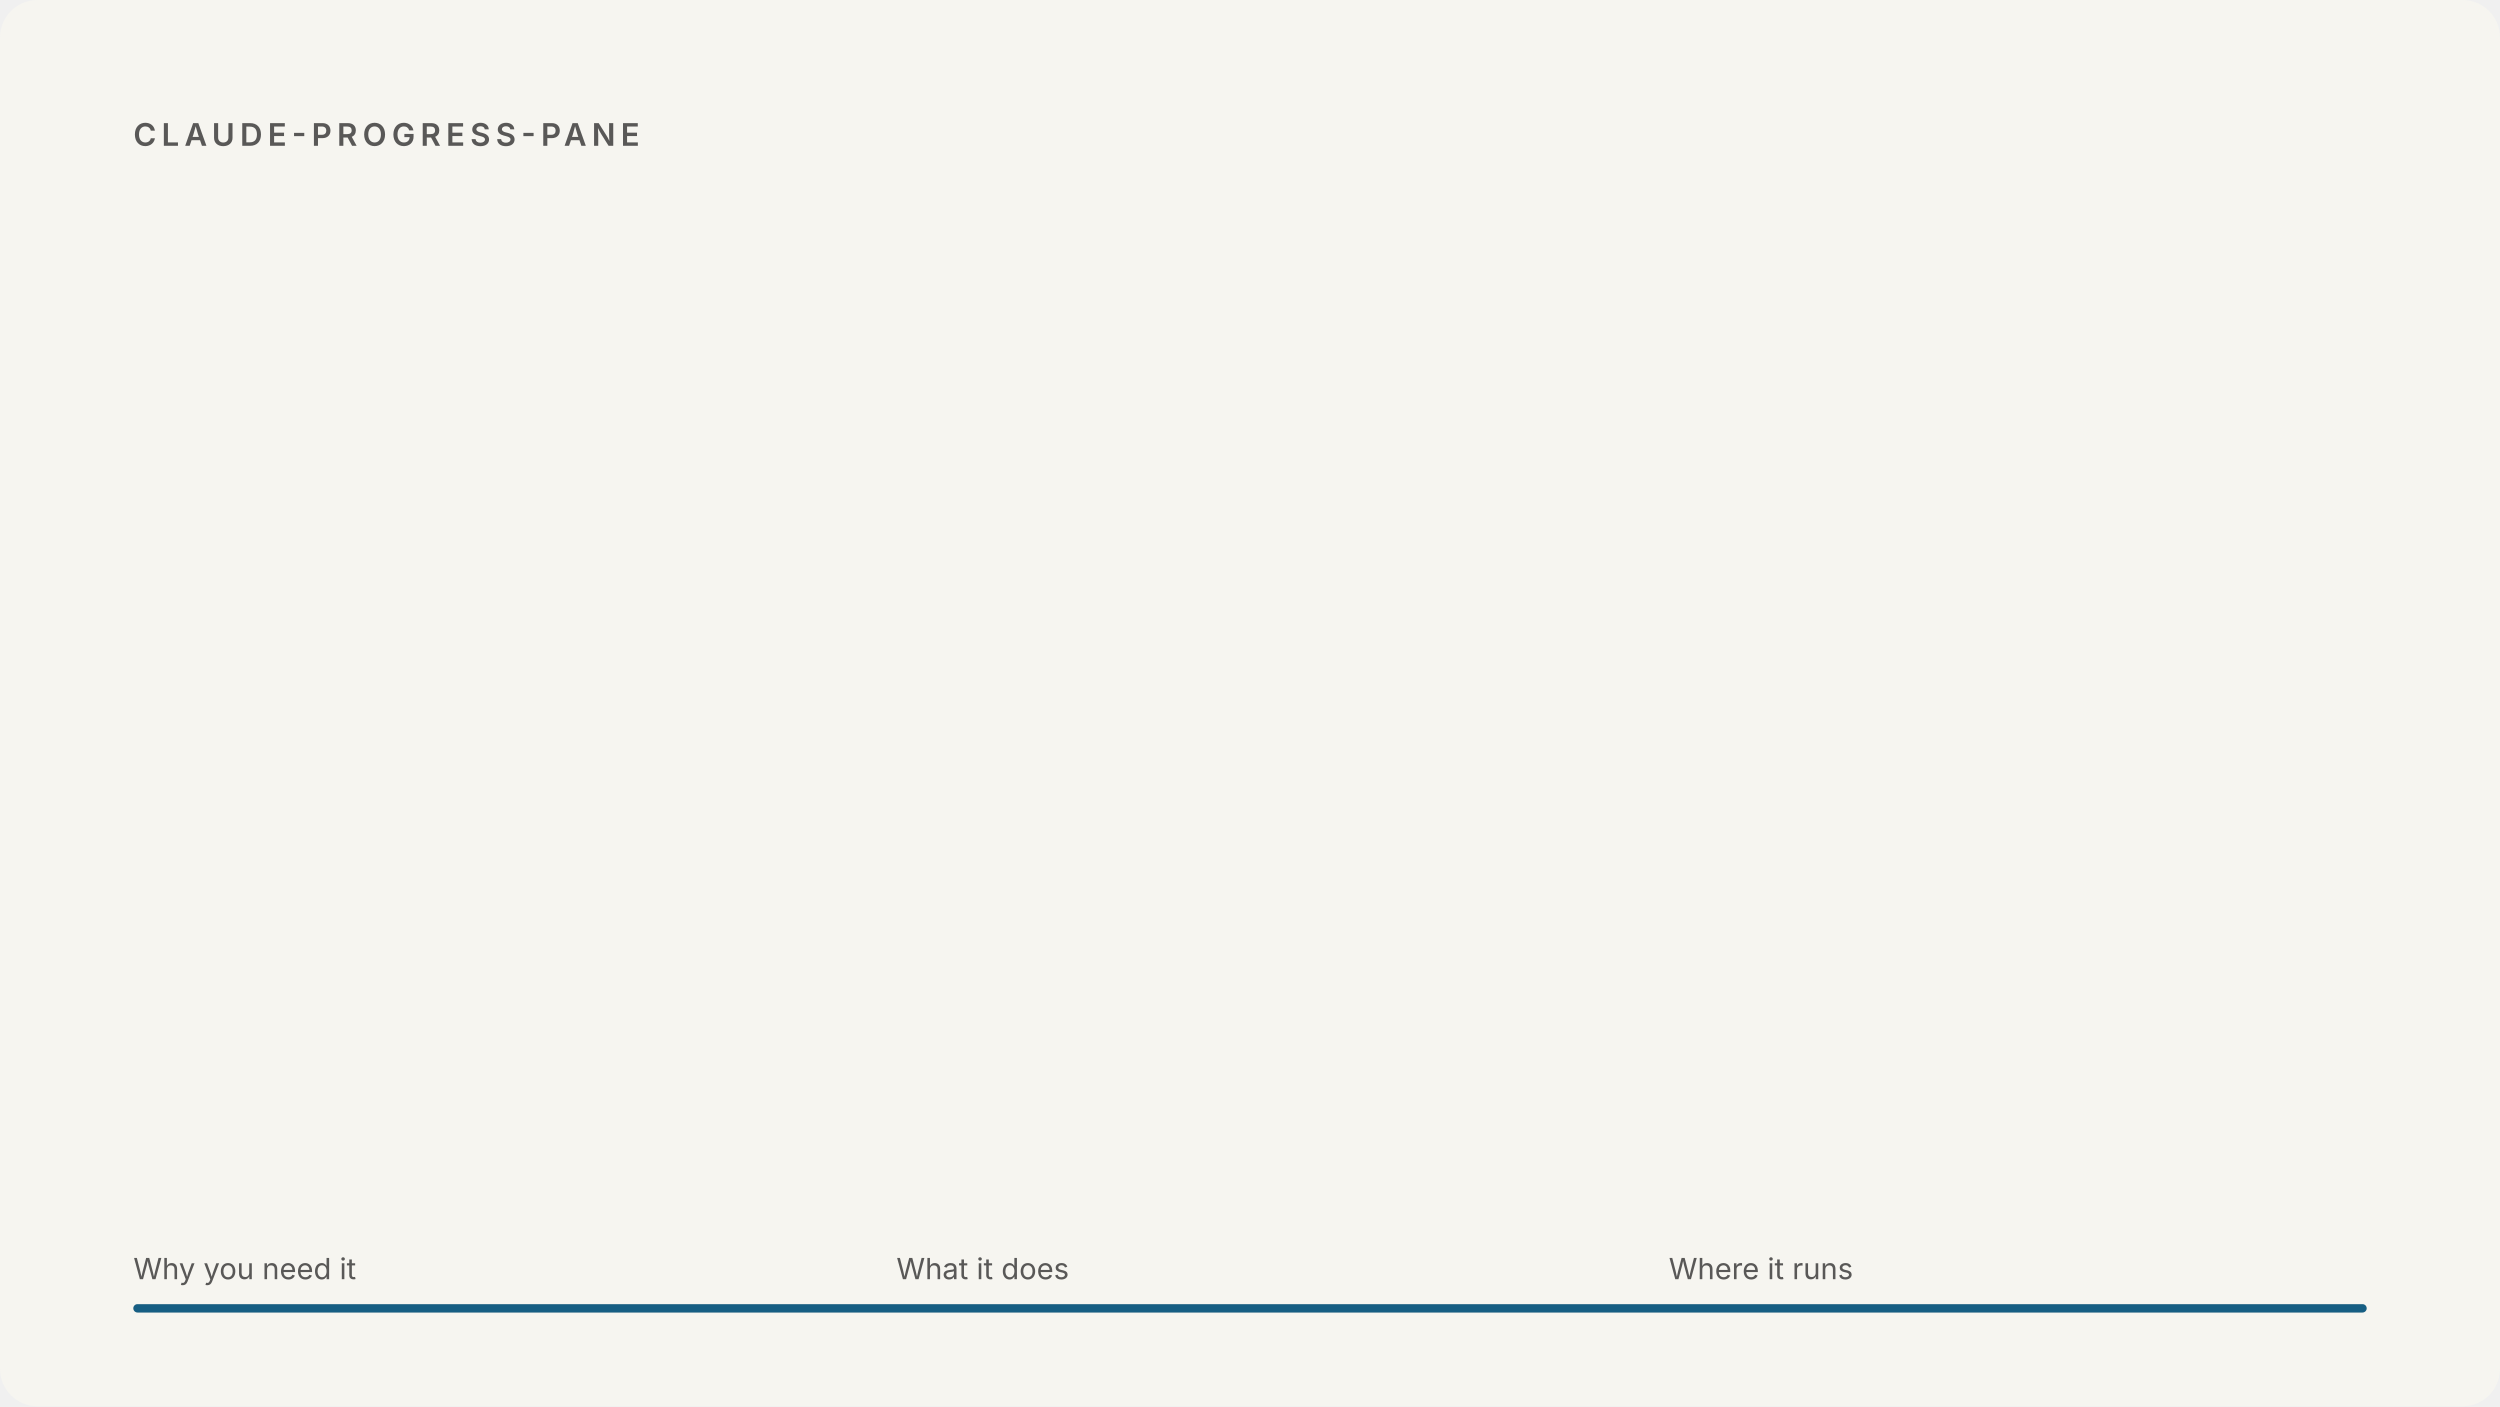
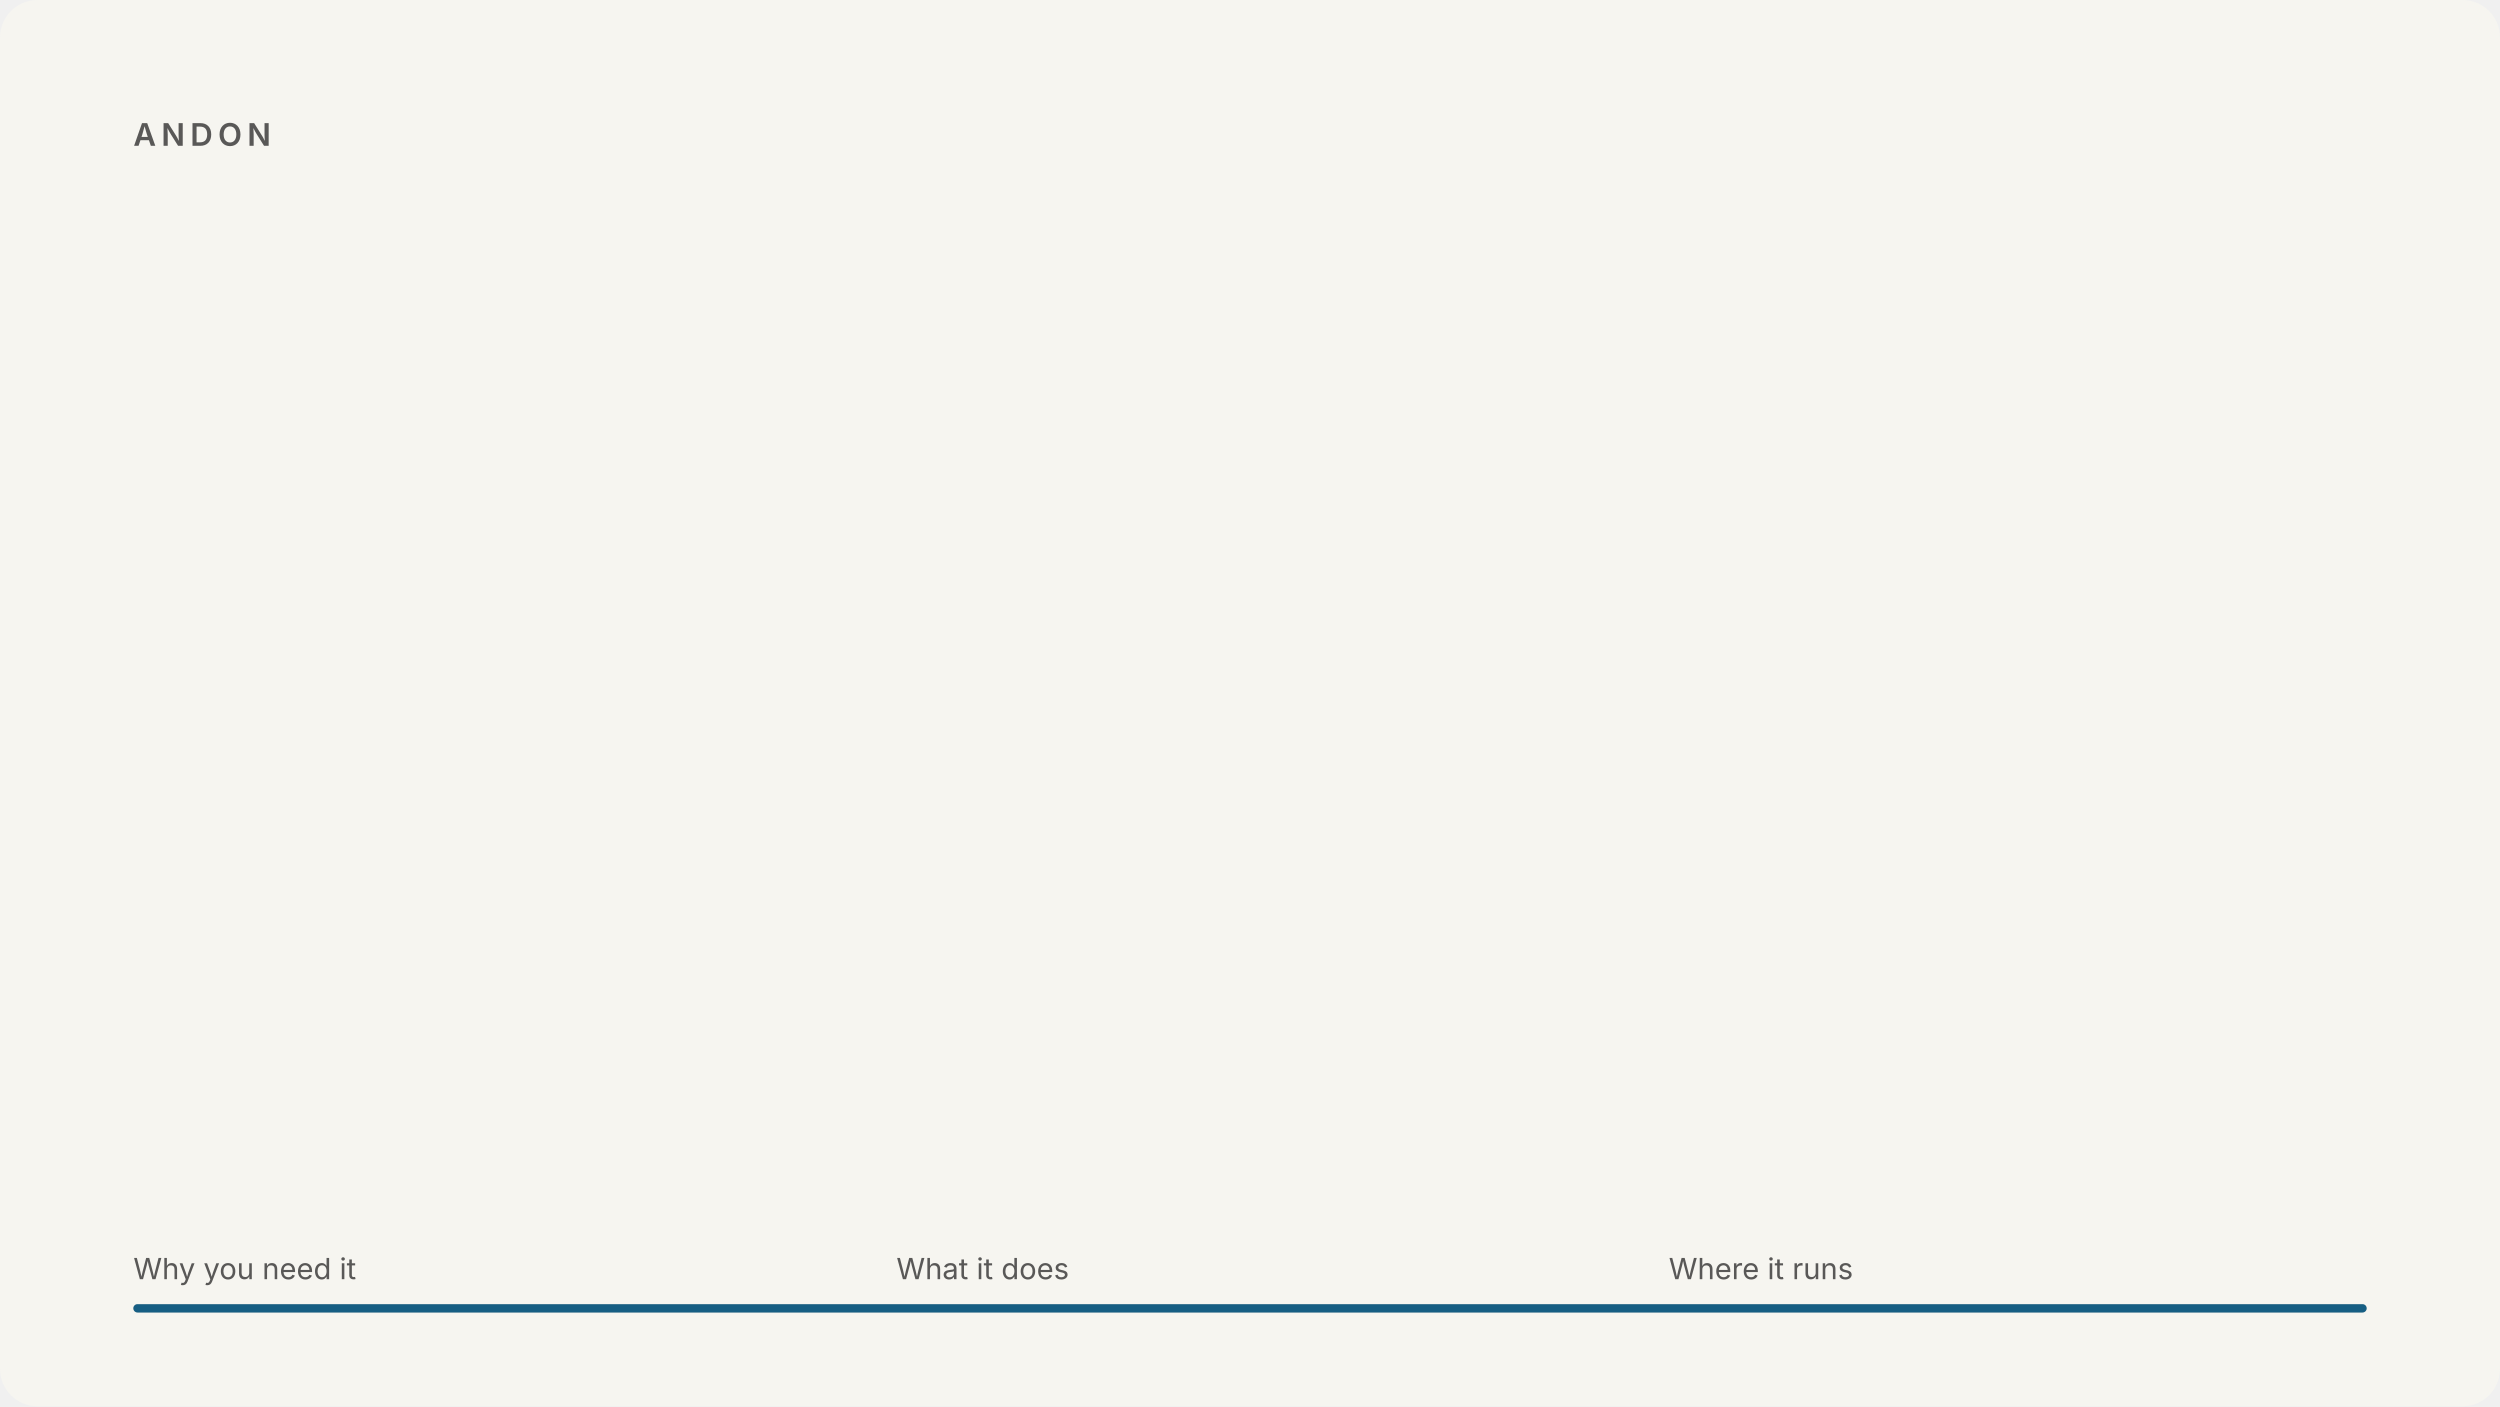
<svg xmlns="http://www.w3.org/2000/svg" width="1200" height="675" viewBox="0 0 1200 675" role="img" aria-label="Running a few AI agents at once? / Not anymore. Whatever needs you shows up first. / Your other agents report in on their own. / Wherever you use Claude Code. / Easy on the eyes, light or dark.">
  <defs>
    <clipPath id="body">
      <rect x="0" y="34" width="430.4" height="404" />
    </clipPath>
  </defs>
  <style>
.sc { opacity: 0; animation-duration: 48s; animation-iteration-count: infinite; animation-timing-function: linear; }
.bar { transform-box: fill-box; transform-origin: 0 50%; animation: grow 48s linear infinite; }
.blink { animation: blink 0.9s steps(2, jump-none) infinite; }
@keyframes grow { from { transform: scaleX(0) } to { transform: scaleX(1) } }
@keyframes blink { from { opacity: 1 } to { opacity: 0.25 } }
@keyframes k0 { 0%, 40.63% { opacity: 0 } 41.56%, 44.90% { opacity: 1 } 45.83%, 100% { opacity: 0 } }
@keyframes k1 { 0%, 22.50% { opacity: 0 } 23.44%, 39.48% { opacity: 1 } 40.42%, 100% { opacity: 0 } }
@keyframes k2 { 0%, 23.75% { opacity: 0 } 24.69%, 33.23% { opacity: 1 } 34.17%, 100% { opacity: 0 } }
@keyframes k3 { 0%, 35.00% { opacity: 0 } 35.94%, 39.48% { opacity: 1 } 40.42%, 100% { opacity: 0 } }
@keyframes k4 { 0%, 40.42% { opacity: 0 } 41.35%, 44.90% { opacity: 1 } 45.83%, 100% { opacity: 0 } }
@keyframes k5 { 0%, 45.83% { opacity: 0 } 46.77%, 56.35% { opacity: 1 } 57.29%, 100% { opacity: 0 } }
@keyframes k6 { 0%, 57.29% { opacity: 0 } 58.23%, 67.81% { opacity: 1 } 68.75%, 100% { opacity: 0 } }
@keyframes k7 { 0%, 58.75% { opacity: 0 } 59.69%, 67.81% { opacity: 1 } 68.75%, 100% { opacity: 0 } }
@keyframes k8 { 0%, 61.88% { opacity: 0 } 62.81%, 67.81% { opacity: 1 } 68.75%, 100% { opacity: 0 } }
@keyframes k9 { 0%, 68.75% { opacity: 0 } 69.69%, 79.90% { opacity: 1 } 80.83%, 100% { opacity: 0 } }
@keyframes k10 { 0%, 0.63% { opacity: 0 } 1.56%, 21.56% { opacity: 1 } 22.50%, 100% { opacity: 0 } }
@keyframes k11 { 0%, 1.35% { opacity: 0 } 2.29%, 21.56% { opacity: 1 } 22.50%, 100% { opacity: 0 } }
@keyframes k12 { 0%, 12.08% { opacity: 0 } 13.02%, 21.56% { opacity: 1 } 22.50%, 100% { opacity: 0 } }
@keyframes k13 { 0%, 2.08% { opacity: 0 } 3.02%, 21.56% { opacity: 1 } 22.50%, 100% { opacity: 0 } }
@keyframes k14 { 0%, 2.81% { opacity: 0 } 3.75%, 21.56% { opacity: 1 } 22.50%, 100% { opacity: 0 } }
@keyframes k15 { 0%, 3.54% { opacity: 0 } 4.48%, 21.56% { opacity: 1 } 22.50%, 100% { opacity: 0 } }
@keyframes k16 { 0%, 46.46% { opacity: 0 } 47.40%, 56.35% { opacity: 1 } 57.29%, 100% { opacity: 0 } }
@keyframes k17 { 0%, 46.83% { opacity: 0 } 47.77%, 56.35% { opacity: 1 } 57.29%, 100% { opacity: 0 } }
@keyframes k18 { 0%, 47.21% { opacity: 0 } 48.15%, 56.35% { opacity: 1 } 57.29%, 100% { opacity: 0 } }
@keyframes k19 { 0%, 47.58% { opacity: 0 } 48.52%, 56.35% { opacity: 1 } 57.29%, 100% { opacity: 0 } }
@keyframes k20 { 0%, 47.96% { opacity: 0 } 48.90%, 56.35% { opacity: 1 } 57.29%, 100% { opacity: 0 } }
@keyframes k21 { 0%, 48.33% { opacity: 0 } 49.27%, 56.35% { opacity: 1 } 57.29%, 100% { opacity: 0 } }
@keyframes k22 { 0%, 48.71% { opacity: 0 } 49.65%, 56.35% { opacity: 1 } 57.29%, 100% { opacity: 0 } }
@keyframes k23 { 0%, 57.29% { opacity: 0 } 58.23%, 67.81% { opacity: 1 } 68.75%, 100% { opacity: 0 } }
@keyframes k24 { 0%, 69.38% { opacity: 0 } 70.31%, 79.48% { opacity: 1 } 80.42%, 100% { opacity: 0 } }
@keyframes k25 { 0%, 80.83% { opacity: 0 } 81.77%, 89.90% { opacity: 1 } 90.83%, 100% { opacity: 0 } }
@keyframes k26 { 0%, 90.83% { opacity: 0 } 91.77%, 99.48% { opacity: 1 } 100.00%, 100% { opacity: 0 } }
@keyframes k27 { 0%, 10.31% { opacity: 1 } 11.25%, 100% { opacity: 0 } }
@keyframes k28 { 0%, 11.25% { opacity: 0 } 12.19%, 21.56% { opacity: 1 } 22.50%, 100% { opacity: 0 } }
@keyframes k29 { 0%, 22.50% { opacity: 0 } 23.44%, 33.23% { opacity: 1 } 34.17%, 100% { opacity: 0 } }
@keyframes k30 { 0%, 34.17% { opacity: 0 } 35.10%, 44.90% { opacity: 1 } 45.83%, 100% { opacity: 0 } }
@keyframes k31 { 0%, 45.83% { opacity: 0 } 46.77%, 56.35% { opacity: 1 } 57.29%, 100% { opacity: 0 } }
@keyframes k32 { 0%, 68.75% { opacity: 0 } 69.69%, 79.48% { opacity: 1 } 80.42%, 100% { opacity: 0 } }
@keyframes k33 { 0%, 80.42% { opacity: 0 } 81.35%, 89.90% { opacity: 1 } 90.83%, 100% { opacity: 0 } }
@keyframes k34 { 0%, 22.50% { opacity: 0 } 23.44%, 79.90% { opacity: 1 } 80.83%, 100% { opacity: 0 } }
@keyframes k35 { 0%, 80.42% { opacity: 0 } 81.35%, 90.31% { opacity: 1 } 91.25%, 100% { opacity: 0 } }
@media (prefers-reduced-motion: reduce) {
  .sc, .bar, .blink { animation: none; }
  .sc { opacity: 0; }
  [data-still] { opacity: 1; }
  .bar { transform: none; }
}
</style>
  <rect width="1200" height="675" rx="18" fill="#f6f5f0" />
-   <text x="64" y="70" font-family="-apple-system, BlinkMacSystemFont, 'Segoe UI', 'Noto Sans TC', 'Noto Sans SC', 'PingFang TC', 'Microsoft JhengHei', 'Microsoft YaHei', sans-serif" font-size="15" font-weight="600" letter-spacing="2.5" fill="#595857">CLAUDE-PROGRESS-PANE</text>
+   <text x="64" y="70" font-family="-apple-system, BlinkMacSystemFont, 'Segoe UI', 'Noto Sans TC', 'Noto Sans SC', 'PingFang TC', 'Microsoft JhengHei', 'Microsoft YaHei', sans-serif" font-size="15" font-weight="600" letter-spacing="2.5" fill="#595857">ANDON</text>
  <g font-family="-apple-system, BlinkMacSystemFont, 'Segoe UI', 'Noto Sans TC', 'Noto Sans SC', 'PingFang TC', 'Microsoft JhengHei', 'Microsoft YaHei', sans-serif">
    <g class="sc" style="animation-name:k27">
      <text x="64" y="230" font-size="42" font-weight="700" fill="#2b2b2b">Running a few</text>
      <text x="64" y="286" font-size="42" font-weight="700" fill="#2b2b2b">AI agents at once?</text>
    </g>
    <g class="sc" style="animation-name:k28">
      <text x="64" y="230" font-size="42" font-weight="700" fill="#2b2b2b">One has been waiting</text>
      <text x="64" y="286" font-size="42" font-weight="700" fill="#2b2b2b">on you for 20 minutes.</text>
      <text x="64" y="360" font-size="21" fill="#595857">And you didn't notice.</text>
    </g>
    <g class="sc" style="animation-name:k10">
      <rect x="685.952" y="108" width="420" height="70" rx="12" fill="#ffffff" stroke="#dcdcd2" />
      <g fill="#9EA19A">
        <circle cx="703.952" cy="126" r="4" />
        <circle cx="717.952" cy="126" r="4" />
        <circle cx="731.952" cy="126" r="4" />
      </g>
      <text x="749.952" y="131" font-family="ui-monospace, SFMono-Regular, Menlo, Consolas, 'Liberation Mono', 'Noto Sans Mono CJK TC', 'Noto Sans CJK TC', 'PingFang TC', 'Microsoft JhengHei', monospace" font-size="15" font-weight="700" fill="#2b2b2b">Claude Code</text>
      <text x="860.352" y="131" font-family="ui-monospace, SFMono-Regular, Menlo, Consolas, 'Liberation Mono', 'Noto Sans Mono CJK TC', 'Noto Sans CJK TC', 'PingFang TC', 'Microsoft JhengHei', monospace" font-size="14" fill="#005243">acme-web</text>
      <text x="703.952" y="160" font-family="ui-monospace, SFMono-Regular, Menlo, Consolas, 'Liberation Mono', 'Noto Sans Mono CJK TC', 'Noto Sans CJK TC', 'PingFang TC', 'Microsoft JhengHei', monospace" font-size="14" fill="#165E83">▸ working…</text>
    </g>
    <g class="sc" style="animation-name:k11">
      <rect x="685.952" y="198" width="420" height="70" rx="12" fill="#ffffff" stroke="#dcdcd2" />
      <g fill="#9EA19A">
        <circle cx="703.952" cy="216" r="4" />
        <circle cx="717.952" cy="216" r="4" />
        <circle cx="731.952" cy="216" r="4" />
      </g>
      <text x="749.952" y="221" font-family="ui-monospace, SFMono-Regular, Menlo, Consolas, 'Liberation Mono', 'Noto Sans Mono CJK TC', 'Noto Sans CJK TC', 'PingFang TC', 'Microsoft JhengHei', monospace" font-size="15" font-weight="700" fill="#2b2b2b">Codex</text>
      <text x="805.152" y="221" font-family="ui-monospace, SFMono-Regular, Menlo, Consolas, 'Liberation Mono', 'Noto Sans Mono CJK TC', 'Noto Sans CJK TC', 'PingFang TC', 'Microsoft JhengHei', monospace" font-size="14" fill="#005243">api-gateway</text>
      <text x="703.952" y="250" font-family="ui-monospace, SFMono-Regular, Menlo, Consolas, 'Liberation Mono', 'Noto Sans Mono CJK TC', 'Noto Sans CJK TC', 'PingFang TC', 'Microsoft JhengHei', monospace" font-size="14" fill="#165E83">▸ working…</text>
      <g class="sc" style="animation-name:k12">
        <text class="blink" x="1089.952" y="250" text-anchor="end" font-family="-apple-system, BlinkMacSystemFont, 'Segoe UI', 'Noto Sans TC', 'Noto Sans SC', 'PingFang TC', 'Microsoft JhengHei', 'Microsoft YaHei', sans-serif" font-size="15" font-weight="700" fill="#715C1F">● waiting on you · 20 min</text>
      </g>
    </g>
    <g class="sc" style="animation-name:k13">
      <rect x="685.952" y="288" width="420" height="70" rx="12" fill="#ffffff" stroke="#dcdcd2" />
      <g fill="#9EA19A">
        <circle cx="703.952" cy="306" r="4" />
        <circle cx="717.952" cy="306" r="4" />
        <circle cx="731.952" cy="306" r="4" />
      </g>
      <text x="749.952" y="311" font-family="ui-monospace, SFMono-Regular, Menlo, Consolas, 'Liberation Mono', 'Noto Sans Mono CJK TC', 'Noto Sans CJK TC', 'PingFang TC', 'Microsoft JhengHei', monospace" font-size="15" font-weight="700" fill="#2b2b2b">Gemini CLI</text>
      <text x="851.152" y="311" font-family="ui-monospace, SFMono-Regular, Menlo, Consolas, 'Liberation Mono', 'Noto Sans Mono CJK TC', 'Noto Sans CJK TC', 'PingFang TC', 'Microsoft JhengHei', monospace" font-size="14" fill="#005243">data-pipeline</text>
      <text x="703.952" y="340" font-family="ui-monospace, SFMono-Regular, Menlo, Consolas, 'Liberation Mono', 'Noto Sans Mono CJK TC', 'Noto Sans CJK TC', 'PingFang TC', 'Microsoft JhengHei', monospace" font-size="14" fill="#165E83">▸ working…</text>
    </g>
    <g class="sc" style="animation-name:k14">
      <rect x="685.952" y="378" width="420" height="70" rx="12" fill="#ffffff" stroke="#dcdcd2" />
      <g fill="#9EA19A">
        <circle cx="703.952" cy="396" r="4" />
        <circle cx="717.952" cy="396" r="4" />
        <circle cx="731.952" cy="396" r="4" />
      </g>
      <text x="749.952" y="401" font-family="ui-monospace, SFMono-Regular, Menlo, Consolas, 'Liberation Mono', 'Noto Sans Mono CJK TC', 'Noto Sans CJK TC', 'PingFang TC', 'Microsoft JhengHei', monospace" font-size="15" font-weight="700" fill="#2b2b2b">Cursor</text>
      <text x="814.352" y="401" font-family="ui-monospace, SFMono-Regular, Menlo, Consolas, 'Liberation Mono', 'Noto Sans Mono CJK TC', 'Noto Sans CJK TC', 'PingFang TC', 'Microsoft JhengHei', monospace" font-size="14" fill="#005243">docs-site</text>
      <text x="703.952" y="430" font-family="ui-monospace, SFMono-Regular, Menlo, Consolas, 'Liberation Mono', 'Noto Sans Mono CJK TC', 'Noto Sans CJK TC', 'PingFang TC', 'Microsoft JhengHei', monospace" font-size="14" fill="#165E83">▸ working…</text>
    </g>
    <g class="sc" style="animation-name:k15">
      <rect x="685.952" y="468" width="420" height="70" rx="12" fill="#ffffff" stroke="#dcdcd2" />
      <g fill="#9EA19A">
        <circle cx="703.952" cy="486" r="4" />
        <circle cx="717.952" cy="486" r="4" />
        <circle cx="731.952" cy="486" r="4" />
      </g>
      <text x="749.952" y="491" font-family="ui-monospace, SFMono-Regular, Menlo, Consolas, 'Liberation Mono', 'Noto Sans Mono CJK TC', 'Noto Sans CJK TC', 'PingFang TC', 'Microsoft JhengHei', monospace" font-size="15" font-weight="700" fill="#2b2b2b">Grok Build</text>
      <text x="851.152" y="491" font-family="ui-monospace, SFMono-Regular, Menlo, Consolas, 'Liberation Mono', 'Noto Sans Mono CJK TC', 'Noto Sans CJK TC', 'PingFang TC', 'Microsoft JhengHei', monospace" font-size="14" fill="#005243">mobile-app</text>
      <text x="703.952" y="520" font-family="ui-monospace, SFMono-Regular, Menlo, Consolas, 'Liberation Mono', 'Noto Sans Mono CJK TC', 'Noto Sans CJK TC', 'PingFang TC', 'Microsoft JhengHei', monospace" font-size="14" fill="#165E83">▸ working…</text>
    </g>
    <g class="sc" style="animation-name:k29" data-still="1">
      <text x="64" y="204" font-size="42" font-weight="700" fill="#2b2b2b">Not anymore.</text>
      <text x="64" y="260" font-size="42" font-weight="700" fill="#2b2b2b">Whatever needs you</text>
      <text x="64" y="316" font-size="42" font-weight="700" fill="#2b2b2b">shows up first.</text>
-       <text x="64" y="390" font-size="21" fill="#595857">A plugin for Claude Code</text>
+       <text x="64" y="390" font-size="21" fill="#595857">Andon, a plugin for Claude Code</text>
    </g>
    <g class="sc" style="animation-name:k30">
      <text x="64" y="230" font-size="42" font-weight="700" fill="#2b2b2b">Answer right here.</text>
      <text x="64" y="286" font-size="42" font-weight="700" fill="#2b2b2b">No window hunting.</text>
      <text x="64" y="360" font-size="21" fill="#595857">One click and the agent</text>
      <text x="64" y="390" font-size="21" fill="#595857">gets back to work.</text>
    </g>
    <g class="sc" style="animation-name:k31">
      <text x="64" y="230" font-size="42" font-weight="700" fill="#2b2b2b">Your other agents</text>
      <text x="64" y="286" font-size="42" font-weight="700" fill="#2b2b2b">report in on their own.</text>
      <text x="64" y="360" font-size="21" fill="#595857">One command connects them.</text>
    </g>
    <g class="sc" style="animation-name:k16">
      <rect x="64" y="418" width="214" height="34" rx="17" fill="#ffffff" stroke="#dcdcd2" />
      <text x="80" y="441" font-size="16" fill="#007B43">✓</text>
      <text x="102" y="441" font-size="16" fill="#2b2b2b">Claude Code</text>
    </g>
    <g class="sc" style="animation-name:k17">
      <rect x="294" y="418" width="214" height="34" rx="17" fill="#ffffff" stroke="#dcdcd2" />
      <text x="310" y="441" font-size="16" fill="#007B43">✓</text>
      <text x="332" y="441" font-size="16" fill="#2b2b2b">Codex</text>
    </g>
    <g class="sc" style="animation-name:k18">
      <rect x="64" y="462" width="214" height="34" rx="17" fill="#ffffff" stroke="#dcdcd2" />
      <text x="80" y="485" font-size="16" fill="#007B43">✓</text>
      <text x="102" y="485" font-size="16" fill="#2b2b2b">Gemini CLI</text>
    </g>
    <g class="sc" style="animation-name:k19">
      <rect x="294" y="462" width="214" height="34" rx="17" fill="#ffffff" stroke="#dcdcd2" />
      <text x="310" y="485" font-size="16" fill="#007B43">✓</text>
      <text x="332" y="485" font-size="16" fill="#2b2b2b">Cursor</text>
    </g>
    <g class="sc" style="animation-name:k20">
      <rect x="64" y="506" width="214" height="34" rx="17" fill="#ffffff" stroke="#dcdcd2" />
      <text x="80" y="529" font-size="16" fill="#007B43">✓</text>
      <text x="102" y="529" font-size="16" fill="#2b2b2b">OpenCode</text>
    </g>
    <g class="sc" style="animation-name:k21">
      <rect x="294" y="506" width="214" height="34" rx="17" fill="#ffffff" stroke="#dcdcd2" />
      <text x="310" y="529" font-size="16" fill="#007B43">✓</text>
      <text x="332" y="529" font-size="16" fill="#2b2b2b">Grok Build</text>
    </g>
    <g class="sc" style="animation-name:k22">
      <rect x="64" y="550" width="214" height="34" rx="17" fill="#ffffff" stroke="#dcdcd2" />
      <text x="80" y="573" font-size="16" fill="#007B43">✓</text>
      <text x="102" y="573" font-size="16" fill="#2b2b2b">Muse Code</text>
    </g>
    <g class="sc" style="animation-name:k23">
      <text x="64" y="200" font-size="42" font-weight="700" fill="#2b2b2b">Close it.</text>
      <text x="64" y="256" font-size="42" font-weight="700" fill="#2b2b2b">Come back tomorrow.</text>
      <text x="64" y="330" font-size="21" fill="#007B43">✓</text>
      <text x="96" y="330" font-size="21" fill="#2b2b2b">What's done, what's stuck, what's next</text>
      <text x="64" y="376" font-size="21" fill="#007B43">✓</text>
      <text x="96" y="376" font-size="21" fill="#2b2b2b">Take over a session left halfway</text>
      <text x="64" y="422" font-size="21" fill="#007B43">✓</text>
      <text x="96" y="422" font-size="21" fill="#2b2b2b">Finished work clears itself away</text>
    </g>
    <g class="sc" style="animation-name:k32">
      <text x="64" y="230" font-size="42" font-weight="700" fill="#2b2b2b">Wherever you use</text>
      <text x="64" y="286" font-size="42" font-weight="700" fill="#2b2b2b">Claude Code.</text>
    </g>
    <g class="sc" style="animation-name:k24">
      <rect x="64" y="368" width="234" height="42" rx="10" fill="#ffffff" stroke="#dcdcd2" />
      <text x="181" y="395" text-anchor="middle" font-size="18" fill="#2b2b2b">Terminal</text>
      <rect x="314" y="368" width="234" height="42" rx="10" fill="#ffffff" stroke="#dcdcd2" />
      <text x="431" y="395" text-anchor="middle" font-size="18" fill="#2b2b2b">Desktop app</text>
      <rect x="64" y="424" width="234" height="42" rx="10" fill="#ffffff" stroke="#dcdcd2" />
      <text x="181" y="451" text-anchor="middle" font-size="18" fill="#2b2b2b">VS Code</text>
      <rect x="314" y="424" width="234" height="42" rx="10" fill="#ffffff" stroke="#dcdcd2" />
      <text x="431" y="451" text-anchor="middle" font-size="18" fill="#2b2b2b">Browser and phone</text>
      <text x="64" y="512" font-size="16" fill="#595857">macOS · Linux · Windows  ·  English · 繁體中文 · 简体中文</text>
    </g>
    <g class="sc" style="animation-name:k33">
      <text x="64" y="230" font-size="42" font-weight="700" fill="#2b2b2b">Easy on the eyes,</text>
      <text x="64" y="286" font-size="42" font-weight="700" fill="#2b2b2b">light or dark.</text>
    </g>
    <g class="sc" style="animation-name:k25">
      <circle cx="78" cy="352" r="14" fill="#165E83" />
      <circle cx="108" cy="352" r="14" fill="#00A3AF" stroke="#dcdcd2" />
      <text x="64" y="388" font-size="14" fill="#2b2b2b">藍 Ai</text>
      <text x="64" y="408" font-size="14" fill="#595857">浅葱 Asagi</text>
      <circle cx="264" cy="352" r="14" fill="#007B43" />
      <circle cx="294" cy="352" r="14" fill="#68BE8D" stroke="#dcdcd2" />
      <text x="250" y="388" font-size="14" fill="#2b2b2b">常磐 Tokiwa</text>
      <text x="250" y="408" font-size="14" fill="#595857">若竹 Wakatake</text>
      <circle cx="450" cy="352" r="14" fill="#715C1F" />
      <circle cx="480" cy="352" r="14" fill="#F8B500" stroke="#dcdcd2" />
      <text x="436" y="388" font-size="14" fill="#2b2b2b">鶯茶 Uguisucha</text>
      <text x="436" y="408" font-size="14" fill="#595857">山吹 Yamabuki</text>
      <circle cx="78" cy="446" r="14" fill="#745399" />
      <circle cx="108" cy="446" r="14" fill="#A59ACA" stroke="#dcdcd2" />
      <text x="64" y="482" font-size="14" fill="#2b2b2b">江戸紫 Edomurasaki</text>
      <text x="64" y="502" font-size="14" fill="#595857">藤紫 Fujimurasaki</text>
      <circle cx="264" cy="446" r="14" fill="#BB5535" />
      <circle cx="294" cy="446" r="14" fill="#ED6D3D" stroke="#dcdcd2" />
      <text x="250" y="482" font-size="14" fill="#2b2b2b">代赭 Taisha</text>
      <text x="250" y="502" font-size="14" fill="#595857">柿 Kaki</text>
      <circle cx="450" cy="446" r="14" fill="#B7282E" />
      <circle cx="480" cy="446" r="14" fill="#E9546B" stroke="#dcdcd2" />
      <text x="436" y="482" font-size="14" fill="#2b2b2b">茜 Akane</text>
      <text x="436" y="502" font-size="14" fill="#595857">薔薇 Bara</text>
      <text x="64" y="536" font-size="16" fill="#595857">Traditional Japanese colours, and every word stays readable</text>
    </g>
    <g class="win sc" style="animation-name:k34" data-still="1" transform="translate(662.0 92) scale(1.12)">
      <rect width="430.4" height="438" rx="12" fill="#fbfaf5" stroke="#d9d7cc" />
      <path d="M12 0.5h406.4a11.5 11.5 0 0 1 11.5 11.5v22h-429.4v-22a11.5 11.5 0 0 1 11.5-11.5z" fill="#f1efe7" />
      <line x1="0.5" y1="34" x2="429.9" y2="34" stroke="#d9d7cc" />
      <g fill="#9EA19A">
        <circle cx="20" cy="17" r="5" />
        <circle cx="38" cy="17" r="5" />
        <circle cx="56" cy="17" r="5" />
      </g>
      <text x="215.2" y="22" text-anchor="middle" font-family="ui-monospace, SFMono-Regular, Menlo, Consolas, 'Liberation Mono', 'Noto Sans Mono CJK TC', 'Noto Sans CJK TC', 'PingFang TC', 'Microsoft JhengHei', monospace" font-size="12" fill="#595857">claude  —  acme-web</text>
      <g clip-path="url(#body)" font-family="ui-monospace, SFMono-Regular, Menlo, Consolas, 'Liberation Mono', 'Noto Sans Mono CJK TC', 'Noto Sans CJK TC', 'PingFang TC', 'Microsoft JhengHei', monospace" font-size="14" style="white-space:pre" xml:space="preserve">
        <g class="sc" style="animation-name:k1" data-still="1">
          <path d="M26.2 316V310q0 -4 4 -4H30.4M30.4 306h302.4M332.8 306h8.4M337 306V316M341.2 306h58.8M400 306H400.2q4 0 4 4V316M26.2 316v20M337 316v20M404.2 316v20M26.2 336V342q0 4 4 4H30.4M30.4 346h302.4M332.8 346h8.4M337 346V336M341.2 346h58.8M400 346H400.2q4 0 4 -4V336M26.2 436V430q0 -4 4 -4H30.4M30.4 426h369.6M400 426H400.2q4 0 4 4V436" fill="none" stroke="#9EA19A" stroke-width="1.2" stroke-linecap="butt" />
          <text x="22.0" y="70" textLength="67.2" lengthAdjust="spacingAndGlyphs" fill="#2b2b2b" font-weight="700">Progress</text>
          <text x="22.0" y="110" textLength="25.2" lengthAdjust="spacingAndGlyphs" fill="#715C1F">● 5</text>
          <text x="55.6" y="110" textLength="58.8" lengthAdjust="spacingAndGlyphs" fill="#2b2b2b">waiting</text>
          <text x="131.2" y="110" textLength="25.2" lengthAdjust="spacingAndGlyphs" fill="#165E83">▸ 6</text>
          <text x="164.8" y="110" textLength="92.4" lengthAdjust="spacingAndGlyphs" fill="#2b2b2b">in progress</text>
          <text x="274.0" y="110" textLength="25.2" lengthAdjust="spacingAndGlyphs" fill="#BB5535">⚑ 1</text>
          <text x="307.6" y="110" textLength="67.2" lengthAdjust="spacingAndGlyphs" fill="#2b2b2b">due soon</text>
          <text x="22.0" y="130" textLength="25.2" lengthAdjust="spacingAndGlyphs" fill="#007B43">✓ 5</text>
          <text x="55.6" y="130" textLength="84.0" lengthAdjust="spacingAndGlyphs" fill="#2b2b2b">done today</text>
          <text x="22.0" y="170" textLength="109.2" lengthAdjust="spacingAndGlyphs" fill="#595857">Needs you now</text>
          <text x="22.0" y="190" textLength="67.2" lengthAdjust="spacingAndGlyphs" fill="#715C1F">[Choose]</text>
          <text x="97.6" y="190" textLength="100.8" lengthAdjust="spacingAndGlyphs" fill="#2b2b2b" font-weight="700">Release plan</text>
          <text x="22.0" y="210" textLength="386.4" lengthAdjust="spacingAndGlyphs" fill="#005243">acme-web › Add a dark mode to the settings pa…</text>
          <text x="22.0" y="230" textLength="344.4" lengthAdjust="spacingAndGlyphs" fill="#2b2b2b">Behind a flag first, or everyone at once?</text>
          <text x="22.0" y="270" textLength="8.4" lengthAdjust="spacingAndGlyphs" fill="#9EA19A">[</text>
          <text x="38.8" y="270" textLength="109.2" lengthAdjust="spacingAndGlyphs" fill="#165E83" font-weight="700">Behind a flag</text>
          <text x="156.4" y="270" textLength="8.4" lengthAdjust="spacingAndGlyphs" fill="#9EA19A">]</text>
          <text x="173.2" y="270" textLength="8.4" lengthAdjust="spacingAndGlyphs" fill="#9EA19A">[</text>
          <text x="190.0" y="270" textLength="67.2" lengthAdjust="spacingAndGlyphs" fill="#2b2b2b">Everyone</text>
          <text x="265.6" y="270" textLength="8.4" lengthAdjust="spacingAndGlyphs" fill="#9EA19A">]</text>
          <text x="38.8" y="330" textLength="226.8" lengthAdjust="spacingAndGlyphs" fill="#595857">None of these? Type a reply</text>
          <text x="349.6" y="330" textLength="42.0" lengthAdjust="spacingAndGlyphs" fill="#2b2b2b">Reply</text>
          <text x="22.0" y="390" textLength="193.2" lengthAdjust="spacingAndGlyphs" fill="#2b2b2b">4 more waiting on you ▸</text>
        </g>
        <rect class="sc" style="animation-name:k2" x="16" y="152" width="398.4" height="208" rx="7" fill="none" stroke="#165E83" stroke-width="2.4" />
        <rect class="sc" style="animation-name:k3" x="16" y="252" width="154.8" height="28" rx="7" fill="none" stroke="#165E83" stroke-width="2.4" />
        <g class="sc" style="animation-name:k4">
          <path d="M26.2 376V370q0 -4 4 -4H30.4M30.4 366h369.6M400 366H400.2q4 0 4 4V376M26.2 376v20M404.2 376v20M26.2 396v20M404.2 396v20M26.2 416v20M404.2 416v20" fill="none" stroke="#9EA19A" stroke-width="1.2" stroke-linecap="butt" />
          <text x="22.0" y="70" textLength="67.2" lengthAdjust="spacingAndGlyphs" fill="#2b2b2b" font-weight="700">Progress</text>
          <text x="22.0" y="110" textLength="25.2" lengthAdjust="spacingAndGlyphs" fill="#715C1F">● 4</text>
          <text x="55.6" y="110" textLength="58.8" lengthAdjust="spacingAndGlyphs" fill="#2b2b2b">waiting</text>
          <text x="131.2" y="110" textLength="25.2" lengthAdjust="spacingAndGlyphs" fill="#165E83">▸ 6</text>
          <text x="164.8" y="110" textLength="92.4" lengthAdjust="spacingAndGlyphs" fill="#2b2b2b">in progress</text>
          <text x="274.0" y="110" textLength="25.2" lengthAdjust="spacingAndGlyphs" fill="#BB5535">⚑ 1</text>
          <text x="307.6" y="110" textLength="67.2" lengthAdjust="spacingAndGlyphs" fill="#2b2b2b">due soon</text>
          <text x="22.0" y="130" textLength="25.2" lengthAdjust="spacingAndGlyphs" fill="#007B43">✓ 5</text>
          <text x="55.6" y="130" textLength="84.0" lengthAdjust="spacingAndGlyphs" fill="#2b2b2b">done today</text>
          <text x="22.0" y="170" textLength="109.2" lengthAdjust="spacingAndGlyphs" fill="#595857">Needs you now</text>
          <text x="22.0" y="190" textLength="67.2" lengthAdjust="spacingAndGlyphs" fill="#715C1F">[Choose]</text>
          <text x="97.6" y="190" textLength="109.2" lengthAdjust="spacingAndGlyphs" fill="#2b2b2b" font-weight="700">Per-key limit</text>
          <text x="22.0" y="210" textLength="386.4" lengthAdjust="spacingAndGlyphs" fill="#005243">api-gateway › Rate-limit the public endpoints…</text>
          <text x="22.0" y="230" textLength="168.0" lengthAdjust="spacingAndGlyphs" fill="#2b2b2b">100 or 300 a minute?</text>
          <text x="22.0" y="250" textLength="84.0" lengthAdjust="spacingAndGlyphs" fill="#595857">25 min ago</text>
          <text x="22.0" y="270" textLength="344.4" lengthAdjust="spacingAndGlyphs" fill="#595857">Reply in the api-gateway session (codex).</text>
          <text x="22.0" y="290" textLength="184.8" lengthAdjust="spacingAndGlyphs" fill="#595857">Can't reply from here.</text>
          <text x="22.0" y="330" textLength="193.2" lengthAdjust="spacingAndGlyphs" fill="#2b2b2b">3 more waiting on you ▸</text>
          <text x="38.8" y="390" textLength="210.0" lengthAdjust="spacingAndGlyphs" fill="#005243">acme-web · feat/dark-mode</text>
          <text x="366.4" y="390" textLength="25.2" lengthAdjust="spacingAndGlyphs" fill="#595857">4/5</text>
          <text x="38.8" y="410" textLength="302.4" lengthAdjust="spacingAndGlyphs" fill="#2b2b2b" font-weight="700">Add a dark mode to the settings page</text>
          <text x="38.8" y="430" textLength="352.8" lengthAdjust="spacingAndGlyphs" fill="#595857">Context: Users asked for it in the last s…</text>
        </g>
        <g class="sc" style="animation-name:k0">
          <rect x="0.5" y="372" width="429.4" height="65.5" fill="#fbfaf5" />
          <line x1="0.5" y1="372" x2="429.9" y2="372" stroke="#007B43" stroke-width="1.6" />
          <text x="22" y="402" font-weight="700" fill="#007B43">✓ Replied to Claude: Behind a flag</text>
        </g>
        <g class="sc" style="animation-name:k5">
          <text x="22.0" y="90" textLength="134.4" lengthAdjust="spacingAndGlyphs" fill="#2b2b2b">▾ Waiting on you</text>
          <text x="164.8" y="90" textLength="8.4" lengthAdjust="spacingAndGlyphs" fill="#715C1F">5</text>
          <text x="22.0" y="130" textLength="67.2" lengthAdjust="spacingAndGlyphs" fill="#715C1F">[Choose]</text>
          <text x="97.6" y="130" textLength="100.8" lengthAdjust="spacingAndGlyphs" fill="#2b2b2b">Release plan</text>
          <text x="341.2" y="130" textLength="67.2" lengthAdjust="spacingAndGlyphs" fill="#595857">acme-web</text>
          <text x="22.0" y="170" textLength="67.2" lengthAdjust="spacingAndGlyphs" fill="#715C1F">[Choose]</text>
          <text x="97.6" y="170" textLength="109.2" lengthAdjust="spacingAndGlyphs" fill="#2b2b2b">Per-key limit</text>
          <text x="316.0" y="170" textLength="92.4" lengthAdjust="spacingAndGlyphs" fill="#595857">api-gateway</text>
          <text x="22.0" y="210" textLength="33.6" lengthAdjust="spacingAndGlyphs" fill="#BB5535">[Do]</text>
          <text x="64.0" y="210" textLength="126.0" lengthAdjust="spacingAndGlyphs" fill="#2b2b2b">Warehouse login</text>
          <text x="299.2" y="210" textLength="109.2" lengthAdjust="spacingAndGlyphs" fill="#595857">data-pipeline</text>
          <text x="22.0" y="250" textLength="67.2" lengthAdjust="spacingAndGlyphs" fill="#745399">[Review]</text>
          <text x="97.6" y="250" textLength="142.8" lengthAdjust="spacingAndGlyphs" fill="#2b2b2b">Check the preview</text>
          <text x="332.8" y="250" textLength="75.6" lengthAdjust="spacingAndGlyphs" fill="#595857">docs-site</text>
          <text x="22.0" y="290" textLength="75.6" lengthAdjust="spacingAndGlyphs" fill="#595857">[Waiting]</text>
          <text x="106.0" y="290" textLength="176.4" lengthAdjust="spacingAndGlyphs" fill="#2b2b2b">Recommendation letter</text>
          <text x="324.4" y="290" textLength="84.0" lengthAdjust="spacingAndGlyphs" fill="#595857">Job search</text>
          <text x="22.0" y="330" textLength="84.0" lengthAdjust="spacingAndGlyphs" fill="#2b2b2b">▸ Due soon</text>
          <text x="114.4" y="330" textLength="8.4" lengthAdjust="spacingAndGlyphs" fill="#BB5535">1</text>
          <text x="139.6" y="330" textLength="268.8" lengthAdjust="spacingAndGlyphs" fill="#595857">nearest: Northwind summer inter…</text>
          <text x="22.0" y="370" textLength="142.8" lengthAdjust="spacingAndGlyphs" fill="#2b2b2b">▸ Other open work</text>
          <text x="173.2" y="370" textLength="8.4" lengthAdjust="spacingAndGlyphs" fill="#165E83">5</text>
          <text x="198.4" y="370" textLength="210.0" lengthAdjust="spacingAndGlyphs" fill="#595857">acme-web, data-pipeline,…</text>
          <text x="22.0" y="410" textLength="126.0" lengthAdjust="spacingAndGlyphs" fill="#2b2b2b">▸ Done recently</text>
          <text x="156.4" y="410" textLength="8.4" lengthAdjust="spacingAndGlyphs" fill="#007B43">1</text>
        </g>
        <g class="sc" style="animation-name:k6">
          <path d="M89.2 166h67.2" fill="none" stroke="#9EA19A" stroke-width="1.2" stroke-linecap="butt" />
          <path d="M55.6 166h33.6" fill="none" stroke="#165E83" stroke-width="3" stroke-linecap="round" />
          <text x="30.4" y="90" textLength="193.2" lengthAdjust="spacingAndGlyphs" fill="#005243" font-weight="700">acme-web (this project)</text>
          <text x="257.2" y="90" textLength="151.2" lengthAdjust="spacingAndGlyphs" fill="#595857">1 item · 1 stopped</text>
          <text x="38.8" y="110" textLength="176.4" lengthAdjust="spacingAndGlyphs" fill="#2b2b2b">▾ Upgrade to React 19</text>
          <text x="383.2" y="110" textLength="25.2" lengthAdjust="spacingAndGlyphs" fill="#595857">1/3</text>
          <text x="55.6" y="130" textLength="352.8" lengthAdjust="spacingAndGlyphs" fill="#715C1F">session ended, can be taken over · 3 h ago</text>
          <text x="164.8" y="170" textLength="25.2" lengthAdjust="spacingAndGlyphs" fill="#595857">33%</text>
          <text x="55.6" y="190" textLength="327.6" lengthAdjust="spacingAndGlyphs" fill="#595857">Context: the old version blocks the new</text>
          <text x="55.6" y="210" textLength="50.4" lengthAdjust="spacingAndGlyphs" fill="#595857">router</text>
          <text x="55.6" y="230" textLength="352.8" lengthAdjust="spacingAndGlyphs" fill="#595857">Handoff: packages bumped; 12 tests fail on</text>
          <text x="55.6" y="250" textLength="252.0" lengthAdjust="spacingAndGlyphs" fill="#595857">the new router; next, fix them</text>
          <text x="55.6" y="270" textLength="8.4" lengthAdjust="spacingAndGlyphs" fill="#595857">1</text>
          <text x="72.4" y="270" textLength="8.4" lengthAdjust="spacingAndGlyphs" fill="#007B43">✓</text>
          <text x="89.2" y="270" textLength="142.8" lengthAdjust="spacingAndGlyphs" fill="#595857">Bump the packages</text>
          <text x="55.6" y="290" textLength="25.2" lengthAdjust="spacingAndGlyphs" fill="#595857">2 ○</text>
          <text x="89.2" y="290" textLength="176.4" lengthAdjust="spacingAndGlyphs" fill="#2b2b2b" font-weight="700">Fix the failing tests</text>
          <text x="274.0" y="290" textLength="42.0" lengthAdjust="spacingAndGlyphs" fill="#165E83">← now</text>
          <text x="55.6" y="310" textLength="25.2" lengthAdjust="spacingAndGlyphs" fill="#595857">3 ○</text>
          <text x="89.2" y="310" textLength="201.6" lengthAdjust="spacingAndGlyphs" fill="#2b2b2b">Remove the old polyfills</text>
          <text x="55.6" y="350" textLength="8.4" lengthAdjust="spacingAndGlyphs" fill="#9EA19A">[</text>
          <text x="72.4" y="350" textLength="168.0" lengthAdjust="spacingAndGlyphs" fill="#165E83" font-weight="700">Take over and finish</text>
          <text x="248.8" y="350" textLength="8.4" lengthAdjust="spacingAndGlyphs" fill="#9EA19A">]</text>
          <text x="265.6" y="350" textLength="8.4" lengthAdjust="spacingAndGlyphs" fill="#9EA19A">[</text>
          <text x="282.4" y="350" textLength="100.8" lengthAdjust="spacingAndGlyphs" fill="#2b2b2b">Copy resume…</text>
          <text x="391.6" y="350" textLength="8.4" lengthAdjust="spacingAndGlyphs" fill="#9EA19A">]</text>
          <text x="408.4" y="350" textLength="8.4" lengthAdjust="spacingAndGlyphs" fill="#9EA19A">[</text>
          <text x="30.4" y="390" textLength="109.2" lengthAdjust="spacingAndGlyphs" fill="#005243" font-weight="700">data-pipeline</text>
          <text x="257.2" y="390" textLength="151.2" lengthAdjust="spacingAndGlyphs" fill="#595857">1 item · 1 working</text>
          <text x="38.8" y="410" textLength="243.6" lengthAdjust="spacingAndGlyphs" fill="#2b2b2b">▸ Backfill last year's events</text>
          <text x="383.2" y="410" textLength="25.2" lengthAdjust="spacingAndGlyphs" fill="#595857">1/4</text>
          <text x="55.6" y="430" textLength="319.2" lengthAdjust="spacingAndGlyphs" fill="#165E83">gemini · gemini is working · 6 min ago</text>
        </g>
        <rect class="sc" style="animation-name:k7" x="16" y="212" width="398.4" height="48" rx="7" fill="none" stroke="#165E83" stroke-width="2.4" />
        <rect class="sc" style="animation-name:k8" x="49.6" y="332" width="213.6" height="28" rx="7" fill="none" stroke="#165E83" stroke-width="2.4" />
        <g class="sc" style="animation-name:k9">
          <path d="M26.2 316V310q0 -4 4 -4H30.4M30.4 306h302.4M332.8 306h8.4M337 306V316M341.2 306h58.8M400 306H400.2q4 0 4 4V316M26.2 316v20M337 316v20M404.2 316v20M26.2 336V342q0 4 4 4H30.4M30.4 346h302.4M332.8 346h8.4M337 346V336M341.2 346h58.8M400 346H400.2q4 0 4 -4V336M26.2 436V430q0 -4 4 -4H30.4M30.4 426h369.6M400 426H400.2q4 0 4 4V436" fill="none" stroke="#9EA19A" stroke-width="1.2" stroke-linecap="butt" />
          <text x="22.0" y="70" textLength="67.2" lengthAdjust="spacingAndGlyphs" fill="#2b2b2b" font-weight="700">Progress</text>
          <text x="22.0" y="110" textLength="25.2" lengthAdjust="spacingAndGlyphs" fill="#715C1F">● 5</text>
          <text x="55.6" y="110" textLength="58.8" lengthAdjust="spacingAndGlyphs" fill="#2b2b2b">waiting</text>
          <text x="131.2" y="110" textLength="25.2" lengthAdjust="spacingAndGlyphs" fill="#165E83">▸ 6</text>
          <text x="164.8" y="110" textLength="92.4" lengthAdjust="spacingAndGlyphs" fill="#2b2b2b">in progress</text>
          <text x="274.0" y="110" textLength="25.2" lengthAdjust="spacingAndGlyphs" fill="#BB5535">⚑ 1</text>
          <text x="307.6" y="110" textLength="67.2" lengthAdjust="spacingAndGlyphs" fill="#2b2b2b">due soon</text>
          <text x="22.0" y="130" textLength="25.2" lengthAdjust="spacingAndGlyphs" fill="#007B43">✓ 5</text>
          <text x="55.6" y="130" textLength="84.0" lengthAdjust="spacingAndGlyphs" fill="#2b2b2b">done today</text>
          <text x="22.0" y="170" textLength="109.2" lengthAdjust="spacingAndGlyphs" fill="#595857">Needs you now</text>
          <text x="22.0" y="190" textLength="67.2" lengthAdjust="spacingAndGlyphs" fill="#715C1F">[Choose]</text>
          <text x="97.6" y="190" textLength="100.8" lengthAdjust="spacingAndGlyphs" fill="#2b2b2b" font-weight="700">Release plan</text>
          <text x="22.0" y="210" textLength="386.4" lengthAdjust="spacingAndGlyphs" fill="#005243">acme-web › Add a dark mode to the settings pa…</text>
          <text x="22.0" y="230" textLength="344.4" lengthAdjust="spacingAndGlyphs" fill="#2b2b2b">Behind a flag first, or everyone at once?</text>
          <text x="22.0" y="270" textLength="8.4" lengthAdjust="spacingAndGlyphs" fill="#9EA19A">[</text>
          <text x="38.8" y="270" textLength="109.2" lengthAdjust="spacingAndGlyphs" fill="#165E83" font-weight="700">Behind a flag</text>
          <text x="156.4" y="270" textLength="8.4" lengthAdjust="spacingAndGlyphs" fill="#9EA19A">]</text>
          <text x="173.2" y="270" textLength="8.4" lengthAdjust="spacingAndGlyphs" fill="#9EA19A">[</text>
          <text x="190.0" y="270" textLength="67.2" lengthAdjust="spacingAndGlyphs" fill="#2b2b2b">Everyone</text>
          <text x="265.6" y="270" textLength="8.4" lengthAdjust="spacingAndGlyphs" fill="#9EA19A">]</text>
          <text x="38.8" y="330" textLength="226.8" lengthAdjust="spacingAndGlyphs" fill="#595857">None of these? Type a reply</text>
          <text x="349.6" y="330" textLength="42.0" lengthAdjust="spacingAndGlyphs" fill="#2b2b2b">Reply</text>
          <text x="22.0" y="390" textLength="193.2" lengthAdjust="spacingAndGlyphs" fill="#2b2b2b">4 more waiting on you ▸</text>
        </g>
      </g>
    </g>
    <g class="win sc" style="animation-name:k35" transform="translate(662.0 92) scale(1.12)">
      <rect width="430.4" height="438" rx="12" fill="#1e2022" stroke="#34373a" />
      <path d="M12 0.5h406.4a11.5 11.5 0 0 1 11.5 11.5v22h-429.4v-22a11.5 11.5 0 0 1 11.5-11.5z" fill="#26292b" />
      <line x1="0.5" y1="34" x2="429.9" y2="34" stroke="#34373a" />
      <g fill="#6E7268">
        <circle cx="20" cy="17" r="5" />
        <circle cx="38" cy="17" r="5" />
        <circle cx="56" cy="17" r="5" />
      </g>
      <text x="215.2" y="22" text-anchor="middle" font-family="ui-monospace, SFMono-Regular, Menlo, Consolas, 'Liberation Mono', 'Noto Sans Mono CJK TC', 'Noto Sans CJK TC', 'PingFang TC', 'Microsoft JhengHei', monospace" font-size="12" fill="#AFAFB0">claude  —  acme-web</text>
      <g clip-path="url(#body)" font-family="ui-monospace, SFMono-Regular, Menlo, Consolas, 'Liberation Mono', 'Noto Sans Mono CJK TC', 'Noto Sans CJK TC', 'PingFang TC', 'Microsoft JhengHei', monospace" font-size="14" style="white-space:pre" xml:space="preserve">
        <path d="M26.2 316V310q0 -4 4 -4H30.4M30.4 306h302.4M332.8 306h8.4M337 306V316M341.2 306h58.8M400 306H400.2q4 0 4 4V316M26.2 316v20M337 316v20M404.2 316v20M26.2 336V342q0 4 4 4H30.4M30.4 346h302.4M332.8 346h8.4M337 346V336M341.2 346h58.8M400 346H400.2q4 0 4 -4V336M26.2 436V430q0 -4 4 -4H30.4M30.4 426h369.6M400 426H400.2q4 0 4 4V436" fill="none" stroke="#6E7268" stroke-width="1.2" stroke-linecap="butt" />
        <text x="22.0" y="70" textLength="67.2" lengthAdjust="spacingAndGlyphs" fill="#e6e4dc" font-weight="700">Progress</text>
        <text x="22.0" y="110" textLength="25.2" lengthAdjust="spacingAndGlyphs" fill="#F8B500">● 5</text>
        <text x="55.6" y="110" textLength="58.8" lengthAdjust="spacingAndGlyphs" fill="#e6e4dc">waiting</text>
        <text x="131.2" y="110" textLength="25.2" lengthAdjust="spacingAndGlyphs" fill="#00A3AF">▸ 6</text>
        <text x="164.8" y="110" textLength="92.4" lengthAdjust="spacingAndGlyphs" fill="#e6e4dc">in progress</text>
        <text x="274.0" y="110" textLength="25.2" lengthAdjust="spacingAndGlyphs" fill="#ED6D3D">⚑ 1</text>
        <text x="307.6" y="110" textLength="67.2" lengthAdjust="spacingAndGlyphs" fill="#e6e4dc">due soon</text>
        <text x="22.0" y="130" textLength="25.2" lengthAdjust="spacingAndGlyphs" fill="#68BE8D">✓ 5</text>
        <text x="55.6" y="130" textLength="84.0" lengthAdjust="spacingAndGlyphs" fill="#e6e4dc">done today</text>
        <text x="22.0" y="170" textLength="109.2" lengthAdjust="spacingAndGlyphs" fill="#AFAFB0">Needs you now</text>
        <text x="22.0" y="190" textLength="67.2" lengthAdjust="spacingAndGlyphs" fill="#F8B500">[Choose]</text>
        <text x="97.6" y="190" textLength="100.8" lengthAdjust="spacingAndGlyphs" fill="#e6e4dc" font-weight="700">Release plan</text>
        <text x="22.0" y="210" textLength="386.4" lengthAdjust="spacingAndGlyphs" fill="#5C9291">acme-web › Add a dark mode to the settings pa…</text>
        <text x="22.0" y="230" textLength="344.4" lengthAdjust="spacingAndGlyphs" fill="#e6e4dc">Behind a flag first, or everyone at once?</text>
        <text x="22.0" y="270" textLength="8.4" lengthAdjust="spacingAndGlyphs" fill="#6E7268">[</text>
        <text x="38.8" y="270" textLength="109.2" lengthAdjust="spacingAndGlyphs" fill="#00A3AF" font-weight="700">Behind a flag</text>
        <text x="156.4" y="270" textLength="8.4" lengthAdjust="spacingAndGlyphs" fill="#6E7268">]</text>
        <text x="173.2" y="270" textLength="8.4" lengthAdjust="spacingAndGlyphs" fill="#6E7268">[</text>
        <text x="190.0" y="270" textLength="67.2" lengthAdjust="spacingAndGlyphs" fill="#e6e4dc">Everyone</text>
        <text x="265.6" y="270" textLength="8.4" lengthAdjust="spacingAndGlyphs" fill="#6E7268">]</text>
        <text x="38.8" y="330" textLength="226.8" lengthAdjust="spacingAndGlyphs" fill="#AFAFB0">None of these? Type a reply</text>
        <text x="349.6" y="330" textLength="42.0" lengthAdjust="spacingAndGlyphs" fill="#e6e4dc">Reply</text>
        <text x="22.0" y="390" textLength="193.2" lengthAdjust="spacingAndGlyphs" fill="#e6e4dc">4 more waiting on you ▸</text>
      </g>
    </g>
    <g class="sc" style="animation-name:k26">
-       <text x="600" y="268" text-anchor="middle" font-size="54" font-weight="700" fill="#2b2b2b">claude-progress-pane</text>
+       <text x="600" y="268" text-anchor="middle" font-size="54" font-weight="700" fill="#2b2b2b">Andon</text>
      <text x="600" y="318" text-anchor="middle" font-size="24" fill="#595857">Stop checking on your agents. Let them tell you.</text>
      <rect x="270" y="356" width="660" height="52" rx="10" fill="#ffffff" stroke="#165E83" stroke-width="1.6" />
-       <text x="600" y="389" text-anchor="middle" font-family="ui-monospace, SFMono-Regular, Menlo, Consolas, 'Liberation Mono', 'Noto Sans Mono CJK TC', 'Noto Sans CJK TC', 'PingFang TC', 'Microsoft JhengHei', monospace" font-size="18" fill="#2b2b2b">claude plugin install project-progress@claude-progress-pane</text>
+       <text x="600" y="389" text-anchor="middle" font-family="ui-monospace, SFMono-Regular, Menlo, Consolas, 'Liberation Mono', 'Noto Sans Mono CJK TC', 'Noto Sans CJK TC', 'PingFang TC', 'Microsoft JhengHei', monospace" font-size="18" fill="#2b2b2b">claude plugin install andon@andon</text>
    </g>
    <g>
      <rect x="64" y="626" width="1072" height="4" rx="2" fill="#dcdcd2" />
      <rect class="bar" x="64" y="626" width="1072" height="4" rx="2" fill="#165E83" />
      <text x="64" y="614" font-size="14" fill="#595857">Why you need it</text>
      <text x="430.267" y="614" font-size="14" fill="#595857">What it does</text>
      <text x="801" y="614" font-size="14" fill="#595857">Where it runs</text>
    </g>
  </g>
</svg>
